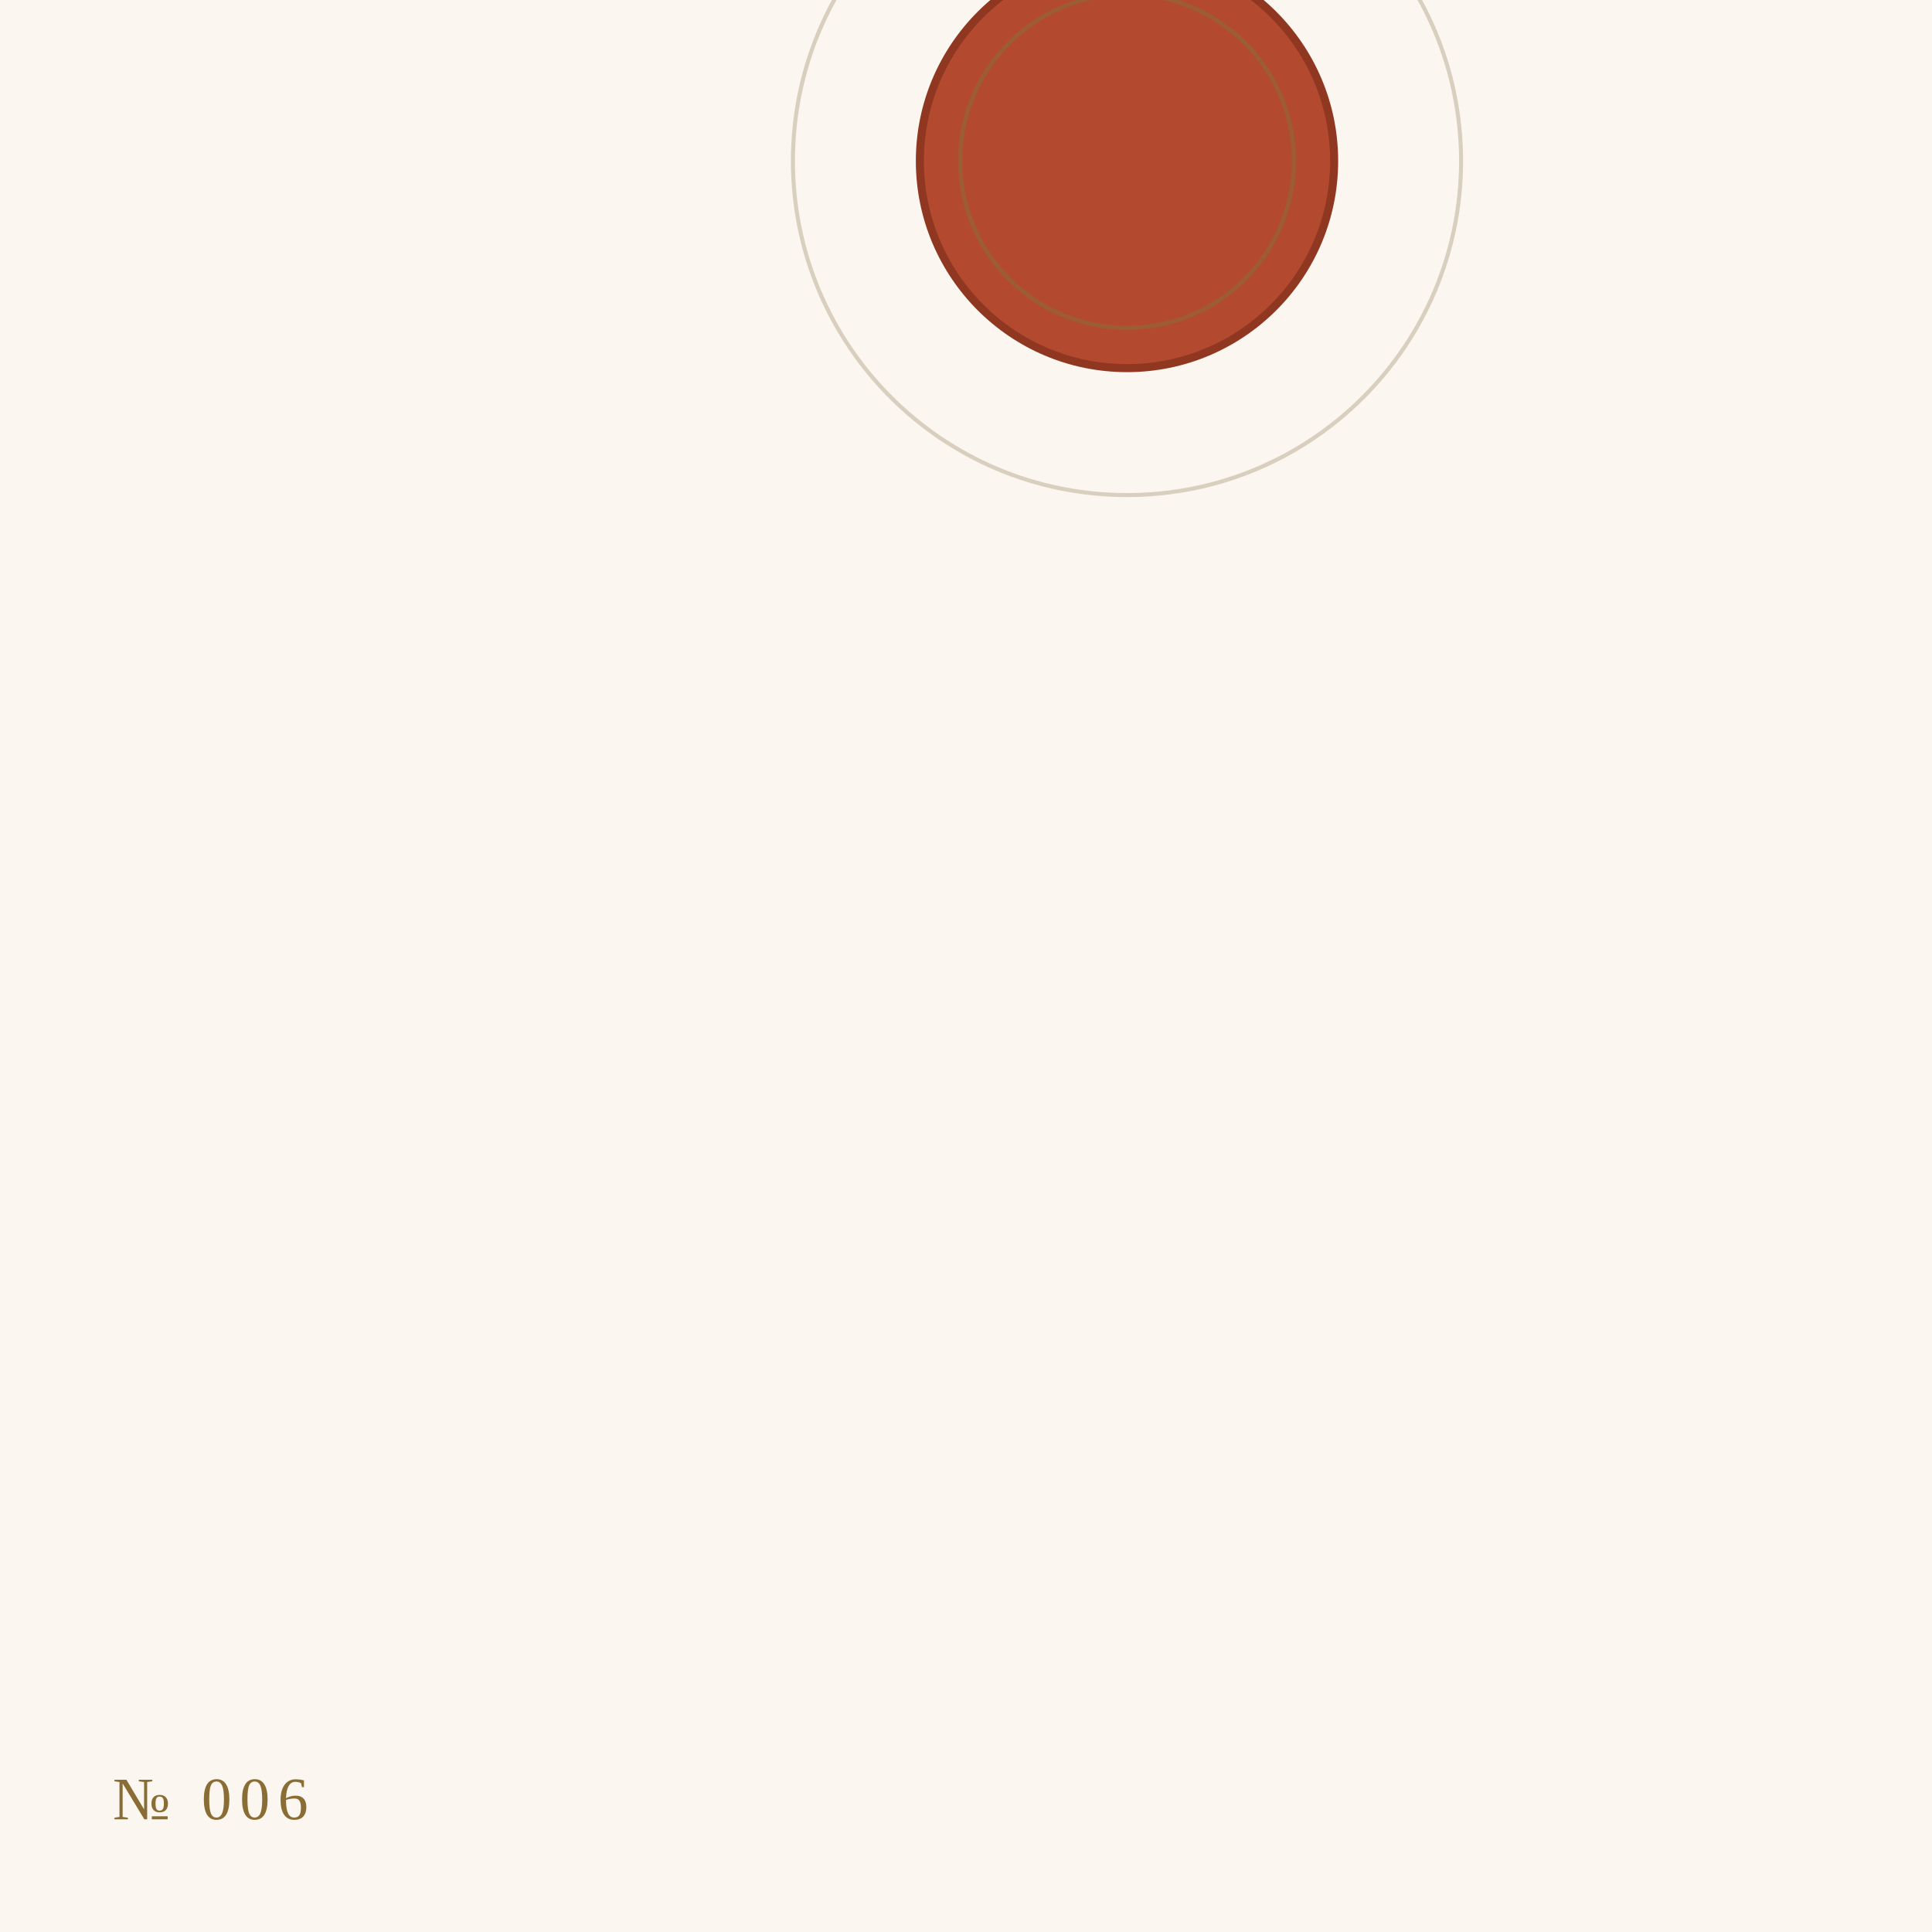
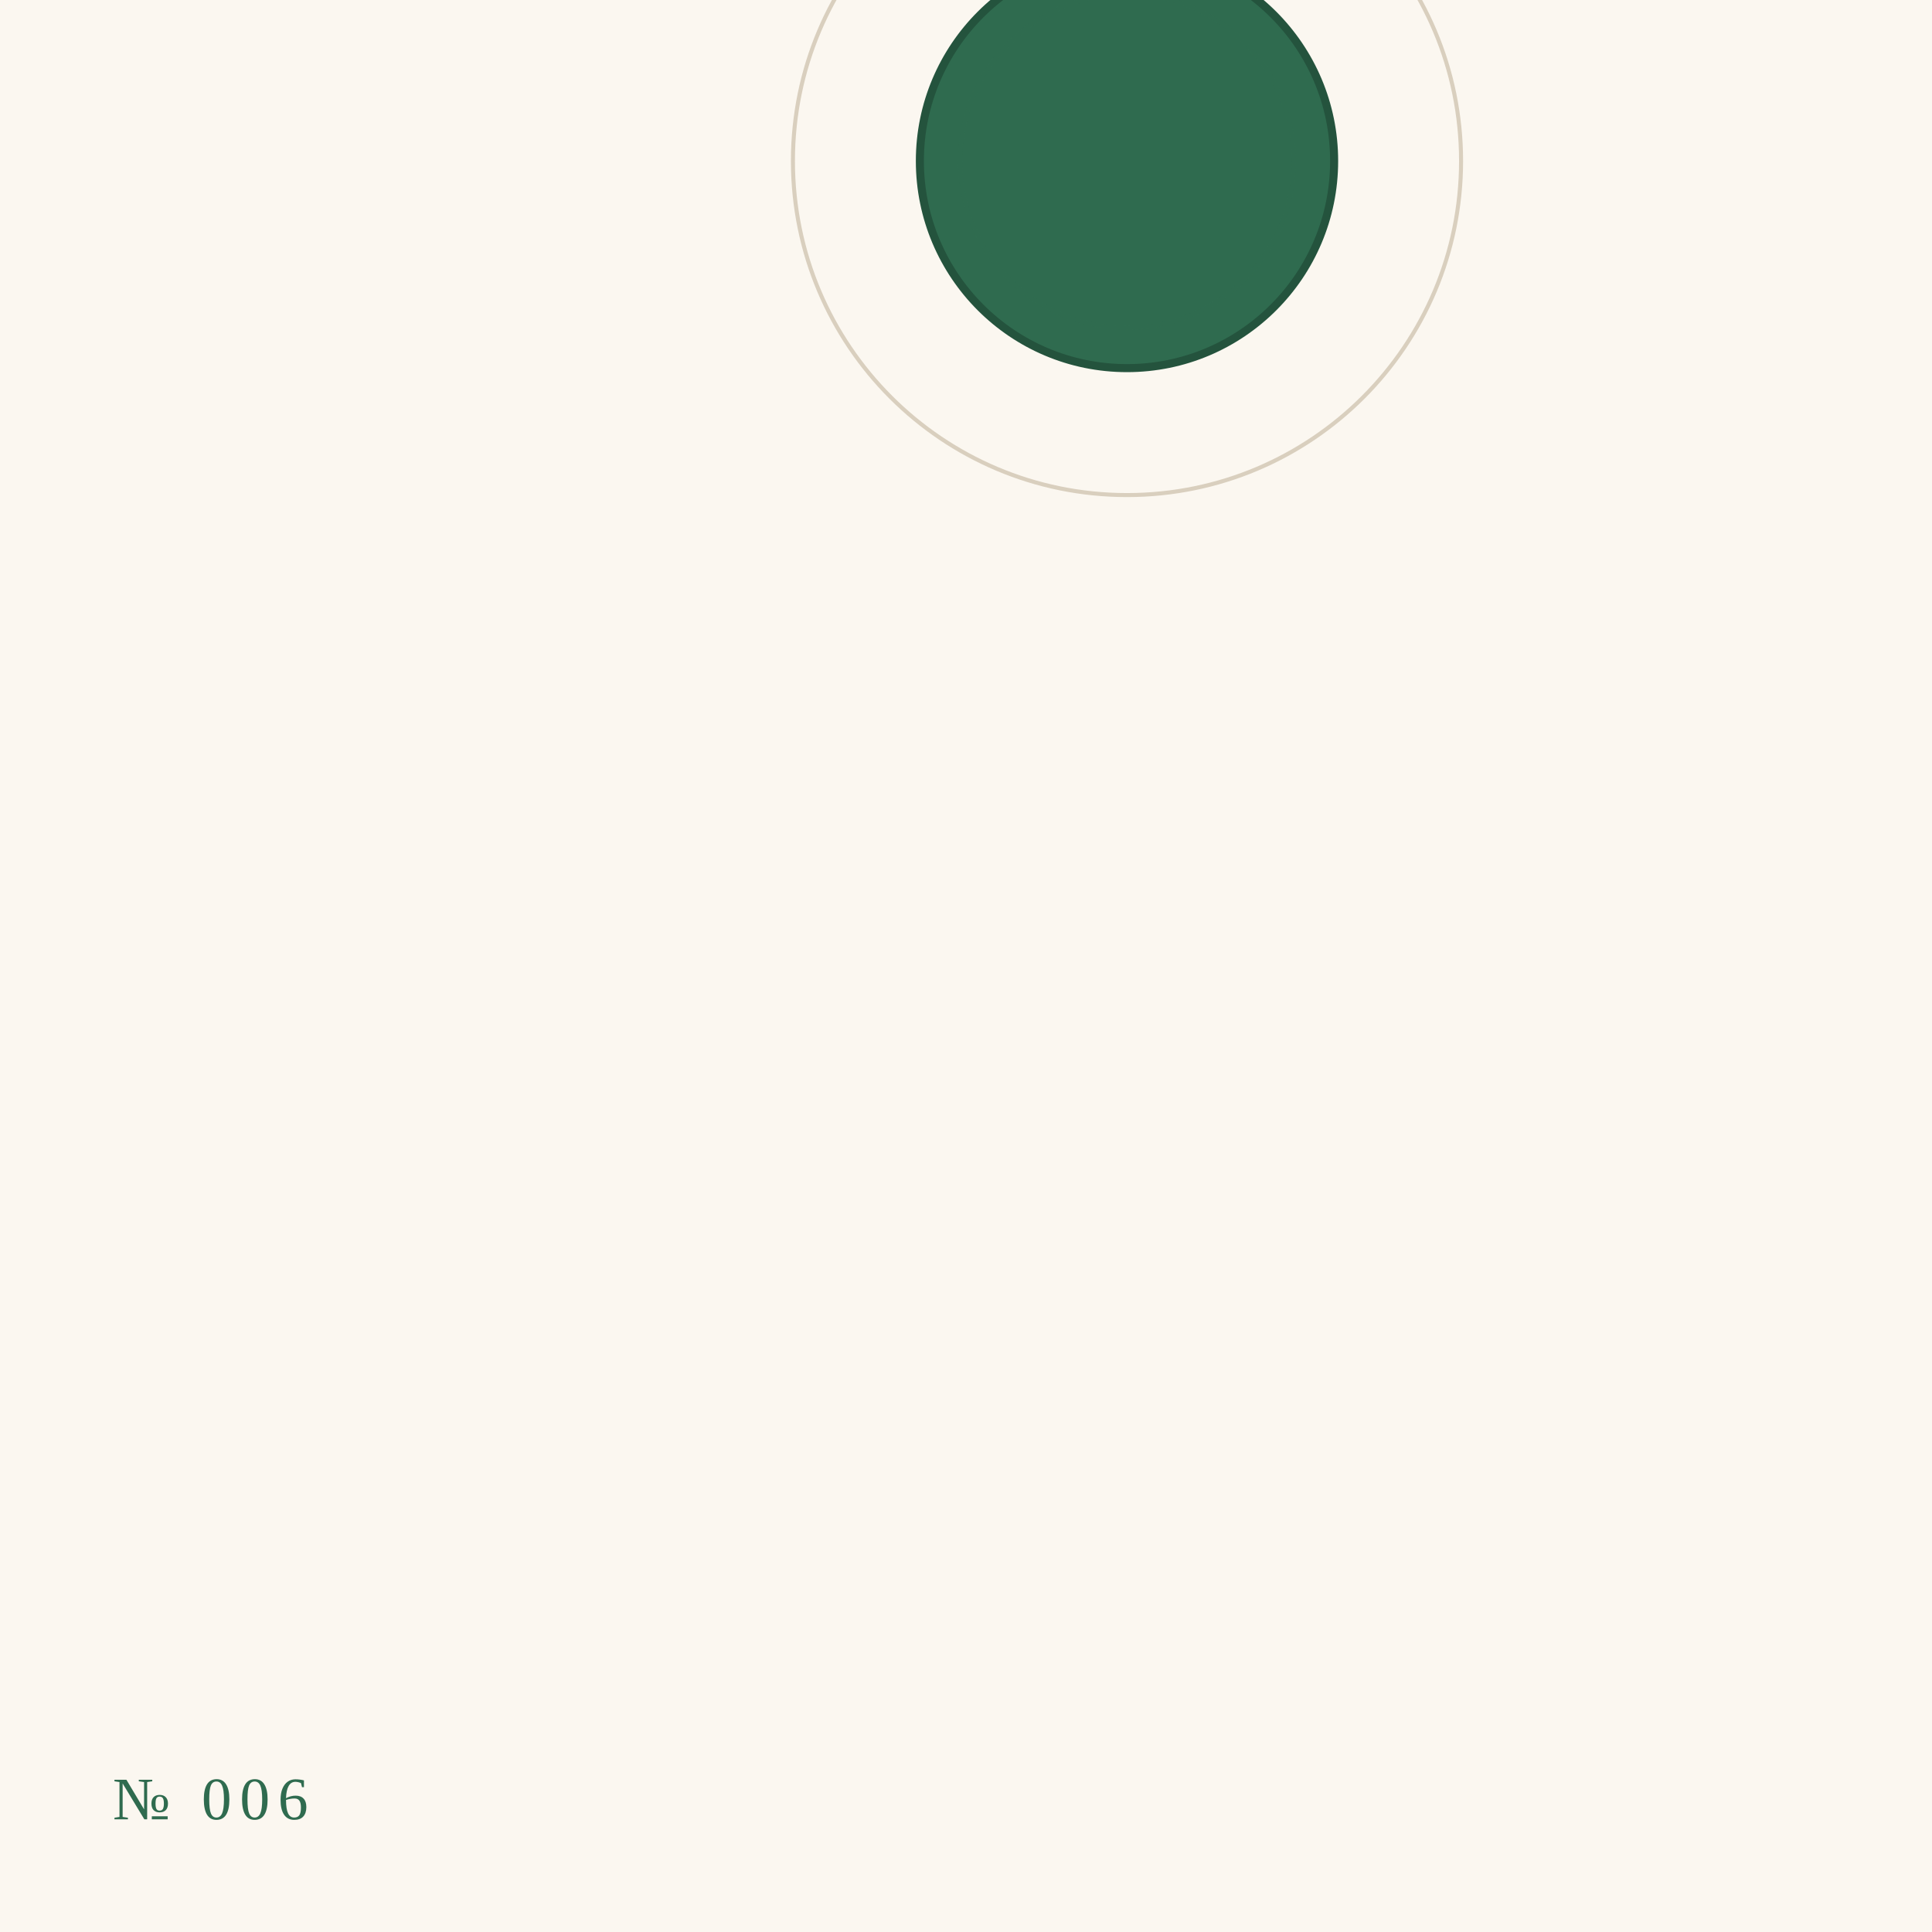
<svg xmlns="http://www.w3.org/2000/svg" viewBox="0 0 480 480">
  <rect width="480" height="480" fill="#fbf7f0" />
  <circle cx="280" cy="40" r="83" fill="none" stroke="#d9cfbe" stroke-width="1" />
-   <circle cx="280" cy="40" r="51.46" fill="#b34a2f" />
-   <circle cx="280" cy="40" r="51.46" fill="none" stroke="#8f3721" stroke-width="2" />
-   <circle cx="280" cy="40" r="41.46" fill="none" stroke="#8a6d34" stroke-width="1" opacity="0.55" />
-   <text x="28" y="452" font-family="Georgia, 'Times New Roman', serif" font-size="15" letter-spacing="2" fill="#8a6d34">№ 006</text>
+   <circle cx="280" cy="40" r="51.46" fill="#2f6b4f" />
+   <circle cx="280" cy="40" r="51.46" fill="none" stroke="#24533d" stroke-width="2" />
+   <circle cx="280" cy="40" r="41.46" fill="none" stroke="#2f6b4f" stroke-width="1" opacity="0.55" />
+   <text x="28" y="452" font-family="Georgia, 'Times New Roman', serif" font-size="15" letter-spacing="2" fill="#2f6b4f">№ 006</text>
</svg>
